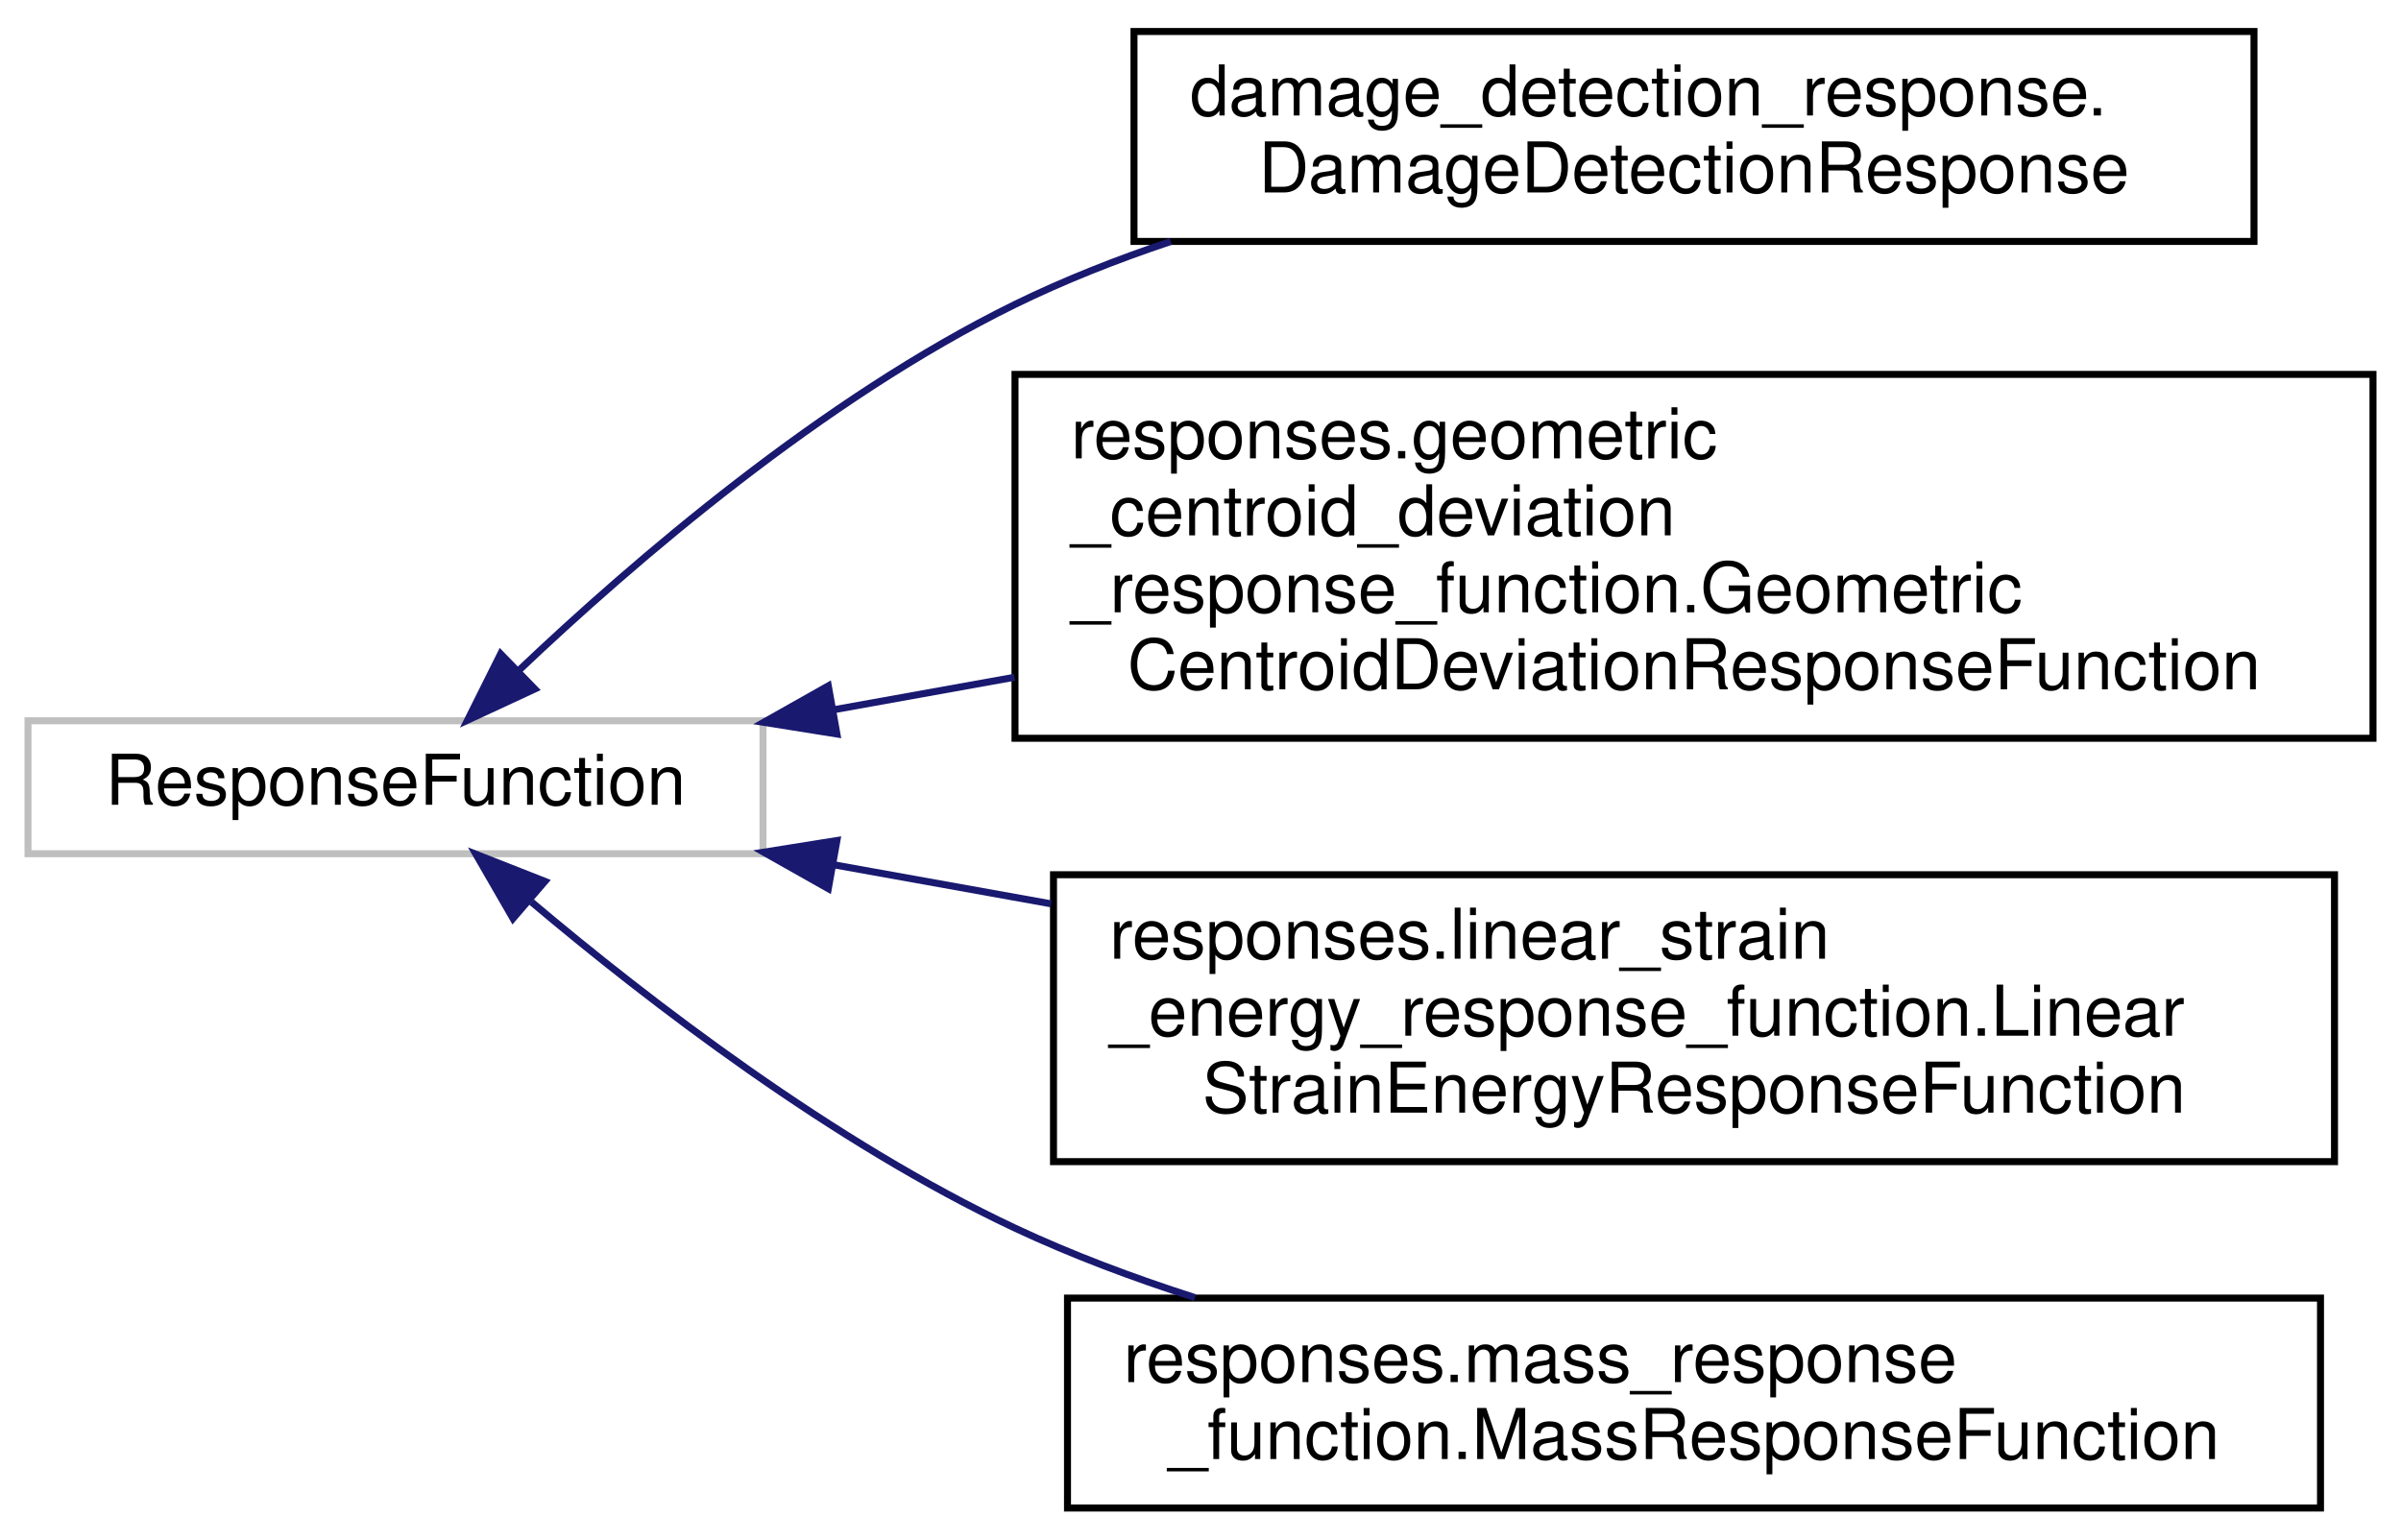
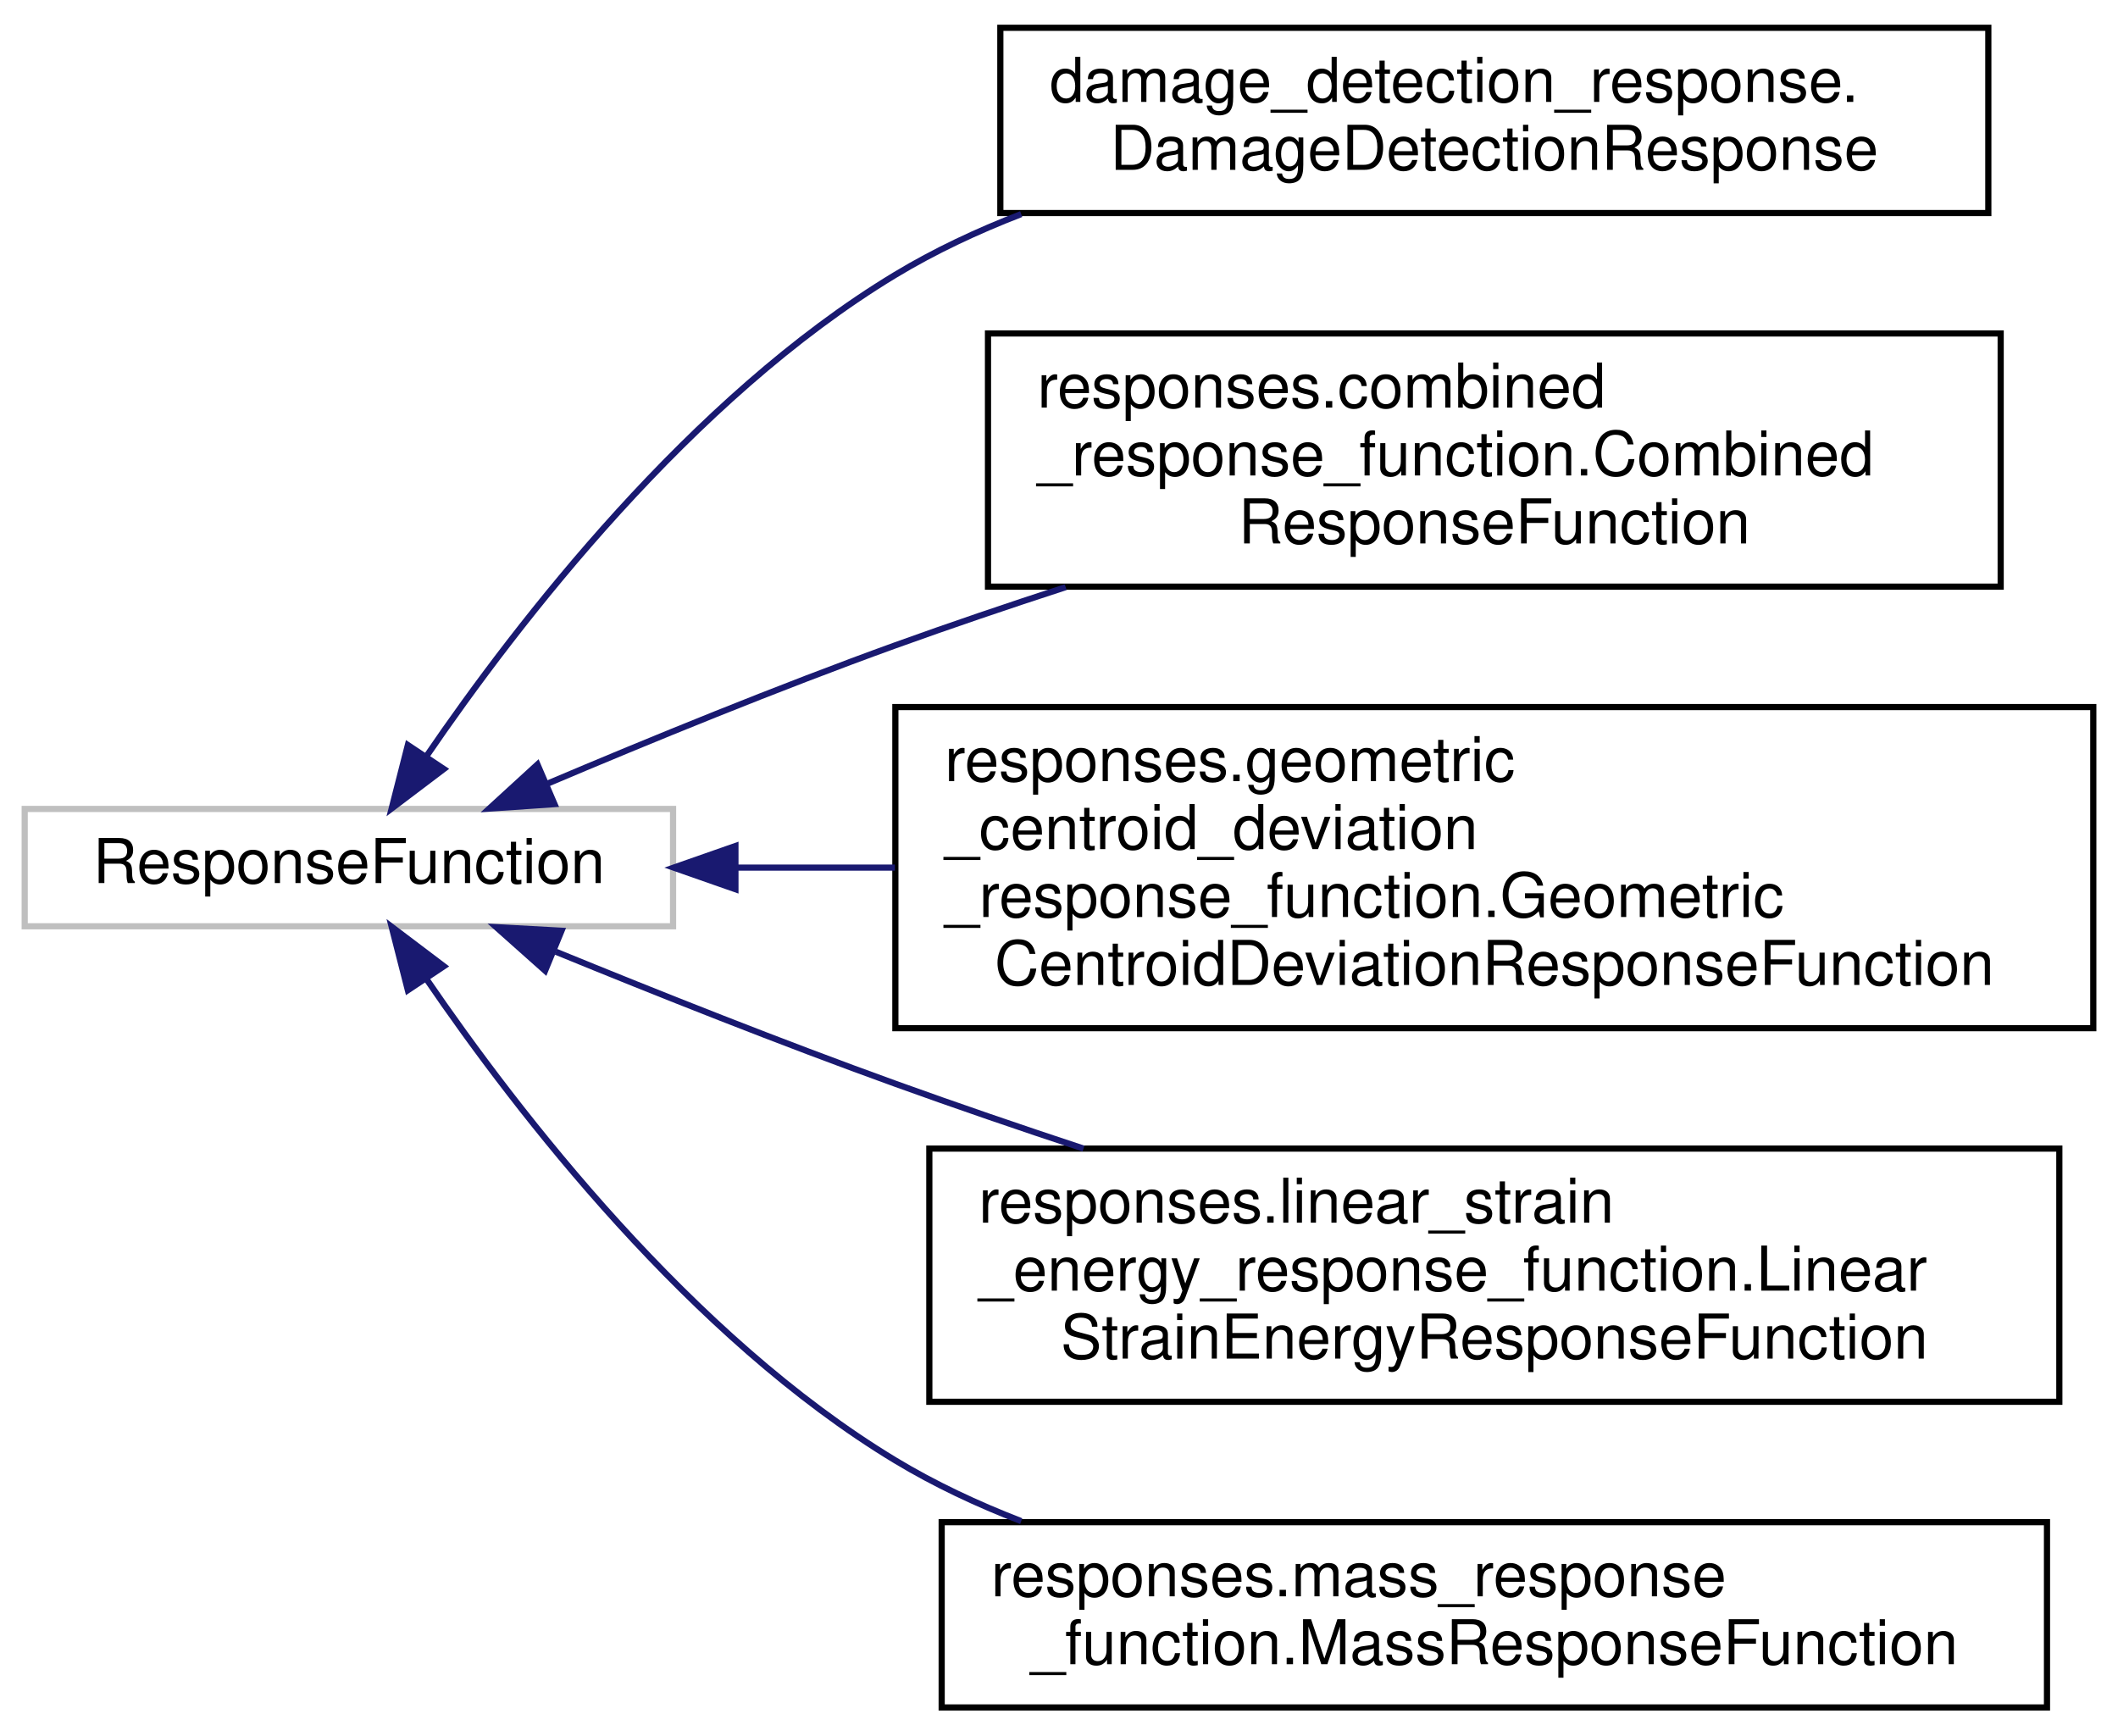
- <svg xmlns="http://www.w3.org/2000/svg" xmlns:xlink="http://www.w3.org/1999/xlink" width="343pt" height="220pt" viewBox="0.00 0.00 343.00 220.00">
-   <g id="graph0" class="graph" transform="scale(1 1) rotate(0) translate(4 216)">
+ <svg xmlns="http://www.w3.org/2000/svg" xmlns:xlink="http://www.w3.org/1999/xlink" width="343pt" height="281pt" viewBox="0.00 0.00 343.00 281.00">
+   <g id="graph0" class="graph" transform="scale(1 1) rotate(0) translate(4 277)">
    <g id="node1" class="node">
      <g id="a_node1">
        <a xlink:title=" ">
-           <polygon fill="none" stroke="#bfbfbf" points="0,-94 0,-113 105,-113 105,-94 0,-94" />
-           <text text-anchor="middle" x="52.5" y="-101" font-family="Helvetica,sans-Serif" font-size="10.00">ResponseFunction</text>
+           <polygon fill="none" stroke="#bfbfbf" points="0,-127 0,-146 105,-146 105,-127 0,-127" />
+           <text text-anchor="middle" x="52.5" y="-134" font-family="Helvetica,sans-Serif" font-size="10.00">ResponseFunction</text>
        </a>
      </g>
    </g>
    <g id="node2" class="node">
      <g id="a_node2">
        <a xlink:href="d2/d2f/classdamage__detection__response_1_1_damage_detection_response.html" target="_top" xlink:title=" ">
-           <polygon fill="none" stroke="black" points="158,-181.5 158,-211.5 318,-211.5 318,-181.5 158,-181.5" />
-           <text text-anchor="start" x="166" y="-199.5" font-family="Helvetica,sans-Serif" font-size="10.00">damage_detection_response.</text>
-           <text text-anchor="middle" x="238" y="-188.5" font-family="Helvetica,sans-Serif" font-size="10.00">DamageDetectionResponse</text>
+           <polygon fill="none" stroke="black" points="158,-242.5 158,-272.5 318,-272.5 318,-242.5 158,-242.5" />
+           <text text-anchor="start" x="166" y="-260.5" font-family="Helvetica,sans-Serif" font-size="10.00">damage_detection_response.</text>
+           <text text-anchor="middle" x="238" y="-249.5" font-family="Helvetica,sans-Serif" font-size="10.00">DamageDetectionResponse</text>
        </a>
      </g>
    </g>
    <g id="edge1" class="edge">
-       <path fill="none" stroke="midnightblue" d="M70.05,-120.13C86.62,-135.87 113.54,-159.02 141,-172.5 148.02,-175.94 155.57,-178.92 163.25,-181.49" />
-       <polygon fill="midnightblue" stroke="midnightblue" points="72.4,-117.54 62.79,-113.08 67.52,-122.56 72.4,-117.54" />
+       <path fill="none" stroke="midnightblue" d="M64.99,-154.44C79.87,-176.22 107.89,-212.51 141,-232.5 147.34,-236.33 154.26,-239.58 161.38,-242.33" />
+       <polygon fill="midnightblue" stroke="midnightblue" points="67.88,-152.47 59.43,-146.08 62.05,-156.35 67.88,-152.47" />
    </g>
    <g id="node3" class="node">
      <g id="a_node3">
+         <a xlink:href="d9/d42/classresponses_1_1combined__response__function_1_1_combined_response_function.html" target="_top" xlink:title="Response function to combine multiple response functions.">
+           <polygon fill="none" stroke="black" points="156,-182 156,-223 320,-223 320,-182 156,-182" />
+           <text text-anchor="start" x="164" y="-211" font-family="Helvetica,sans-Serif" font-size="10.00">responses.combined</text>
+           <text text-anchor="start" x="164" y="-200" font-family="Helvetica,sans-Serif" font-size="10.00">_response_function.Combined</text>
+           <text text-anchor="middle" x="238" y="-189" font-family="Helvetica,sans-Serif" font-size="10.00">ResponseFunction</text>
+         </a>
+       </g>
+     </g>
+     <g id="edge2" class="edge">
+       <path fill="none" stroke="midnightblue" d="M84.47,-150.02C101.1,-157.07 122.02,-165.64 141,-172.5 149.87,-175.7 159.27,-178.89 168.58,-181.92" />
+       <polygon fill="midnightblue" stroke="midnightblue" points="85.8,-146.78 75.23,-146.06 83.04,-153.21 85.8,-146.78" />
+     </g>
+     <g id="node4" class="node">
+       <g id="a_node4">
        <a xlink:href="d3/d27/classresponses_1_1geometric__centroid__deviation__response__function_1_1_geometric_centroid_deviation_response_function.html" target="_top" xlink:title=" ">
          <polygon fill="none" stroke="black" points="141,-110.5 141,-162.5 335,-162.5 335,-110.5 141,-110.5" />
          <text text-anchor="start" x="149" y="-150.5" font-family="Helvetica,sans-Serif" font-size="10.00">responses.geometric</text>
          <text text-anchor="start" x="149" y="-139.5" font-family="Helvetica,sans-Serif" font-size="10.00">_centroid_deviation</text>
          <text text-anchor="start" x="149" y="-128.5" font-family="Helvetica,sans-Serif" font-size="10.00">_response_function.Geometric</text>
          <text text-anchor="middle" x="238" y="-117.5" font-family="Helvetica,sans-Serif" font-size="10.00">CentroidDeviationResponseFunction</text>
        </a>
      </g>
    </g>
-     <g id="edge2" class="edge">
-       <path fill="none" stroke="midnightblue" d="M115.08,-114.57C123.42,-116.07 132.14,-117.64 140.92,-119.22" />
-       <polygon fill="midnightblue" stroke="midnightblue" points="115.56,-111.11 105.1,-112.78 114.33,-117.99 115.56,-111.11" />
+     <g id="edge3" class="edge">
+       <path fill="none" stroke="midnightblue" d="M115.35,-136.5C123.61,-136.5 132.24,-136.5 140.92,-136.5" />
+       <polygon fill="midnightblue" stroke="midnightblue" points="115.1,-133 105.1,-136.5 115.1,-140 115.1,-133" />
    </g>
-     <g id="node4" class="node">
-       <g id="a_node4">
+     <g id="node5" class="node">
+       <g id="a_node5">
        <a xlink:href="d6/d45/classresponses_1_1linear__strain__energy__response__function_1_1_linear_strain_energy_response_function.html" target="_top" xlink:title=" ">
          <polygon fill="none" stroke="black" points="146.5,-50 146.5,-91 329.5,-91 329.5,-50 146.5,-50" />
          <text text-anchor="start" x="154.5" y="-79" font-family="Helvetica,sans-Serif" font-size="10.00">responses.linear_strain</text>
          <text text-anchor="start" x="154.5" y="-68" font-family="Helvetica,sans-Serif" font-size="10.00">_energy_response_function.Linear</text>
          <text text-anchor="middle" x="238" y="-57" font-family="Helvetica,sans-Serif" font-size="10.00">StrainEnergyResponseFunction</text>
        </a>
      </g>
    </g>
-     <g id="edge3" class="edge">
-       <path fill="none" stroke="midnightblue" d="M114.95,-92.45C124.99,-90.64 135.59,-88.74 146.16,-86.84" />
-       <polygon fill="midnightblue" stroke="midnightblue" points="114.33,-89.01 105.1,-94.22 115.56,-95.89 114.33,-89.01" />
+     <g id="edge4" class="edge">
+       <path fill="none" stroke="midnightblue" d="M86.02,-122.88C102.41,-116.17 122.65,-108.12 141,-101.5 150.8,-97.96 161.23,-94.39 171.47,-91" />
+       <polygon fill="midnightblue" stroke="midnightblue" points="84.28,-119.81 76.36,-126.86 86.94,-126.28 84.28,-119.81" />
    </g>
-     <g id="node5" class="node">
-       <g id="a_node5">
+     <g id="node6" class="node">
+       <g id="a_node6">
        <a xlink:href="dc/d74/classresponses_1_1mass__response__function_1_1_mass_response_function.html" target="_top" xlink:title=" ">
          <polygon fill="none" stroke="black" points="148.5,-0.5 148.5,-30.5 327.5,-30.5 327.5,-0.5 148.5,-0.5" />
          <text text-anchor="start" x="156.5" y="-18.5" font-family="Helvetica,sans-Serif" font-size="10.00">responses.mass_response</text>
          <text text-anchor="middle" x="238" y="-7.5" font-family="Helvetica,sans-Serif" font-size="10.00">_function.MassResponseFunction</text>
        </a>
      </g>
    </g>
-     <g id="edge4" class="edge">
-       <path fill="none" stroke="midnightblue" d="M71.92,-87.11C88.79,-72.88 115.03,-52.71 141,-40.5 149.11,-36.69 157.88,-33.4 166.71,-30.57" />
-       <polygon fill="midnightblue" stroke="midnightblue" points="69.29,-84.75 63.99,-93.93 73.85,-90.05 69.29,-84.75" />
+     <g id="edge5" class="edge">
+       <path fill="none" stroke="midnightblue" d="M64.99,-118.56C79.87,-96.78 107.89,-60.49 141,-40.5 147.34,-36.67 154.26,-33.42 161.38,-30.67" />
+       <polygon fill="midnightblue" stroke="midnightblue" points="62.05,-116.65 59.43,-126.92 67.88,-120.53 62.05,-116.65" />
    </g>
  </g>
</svg>
